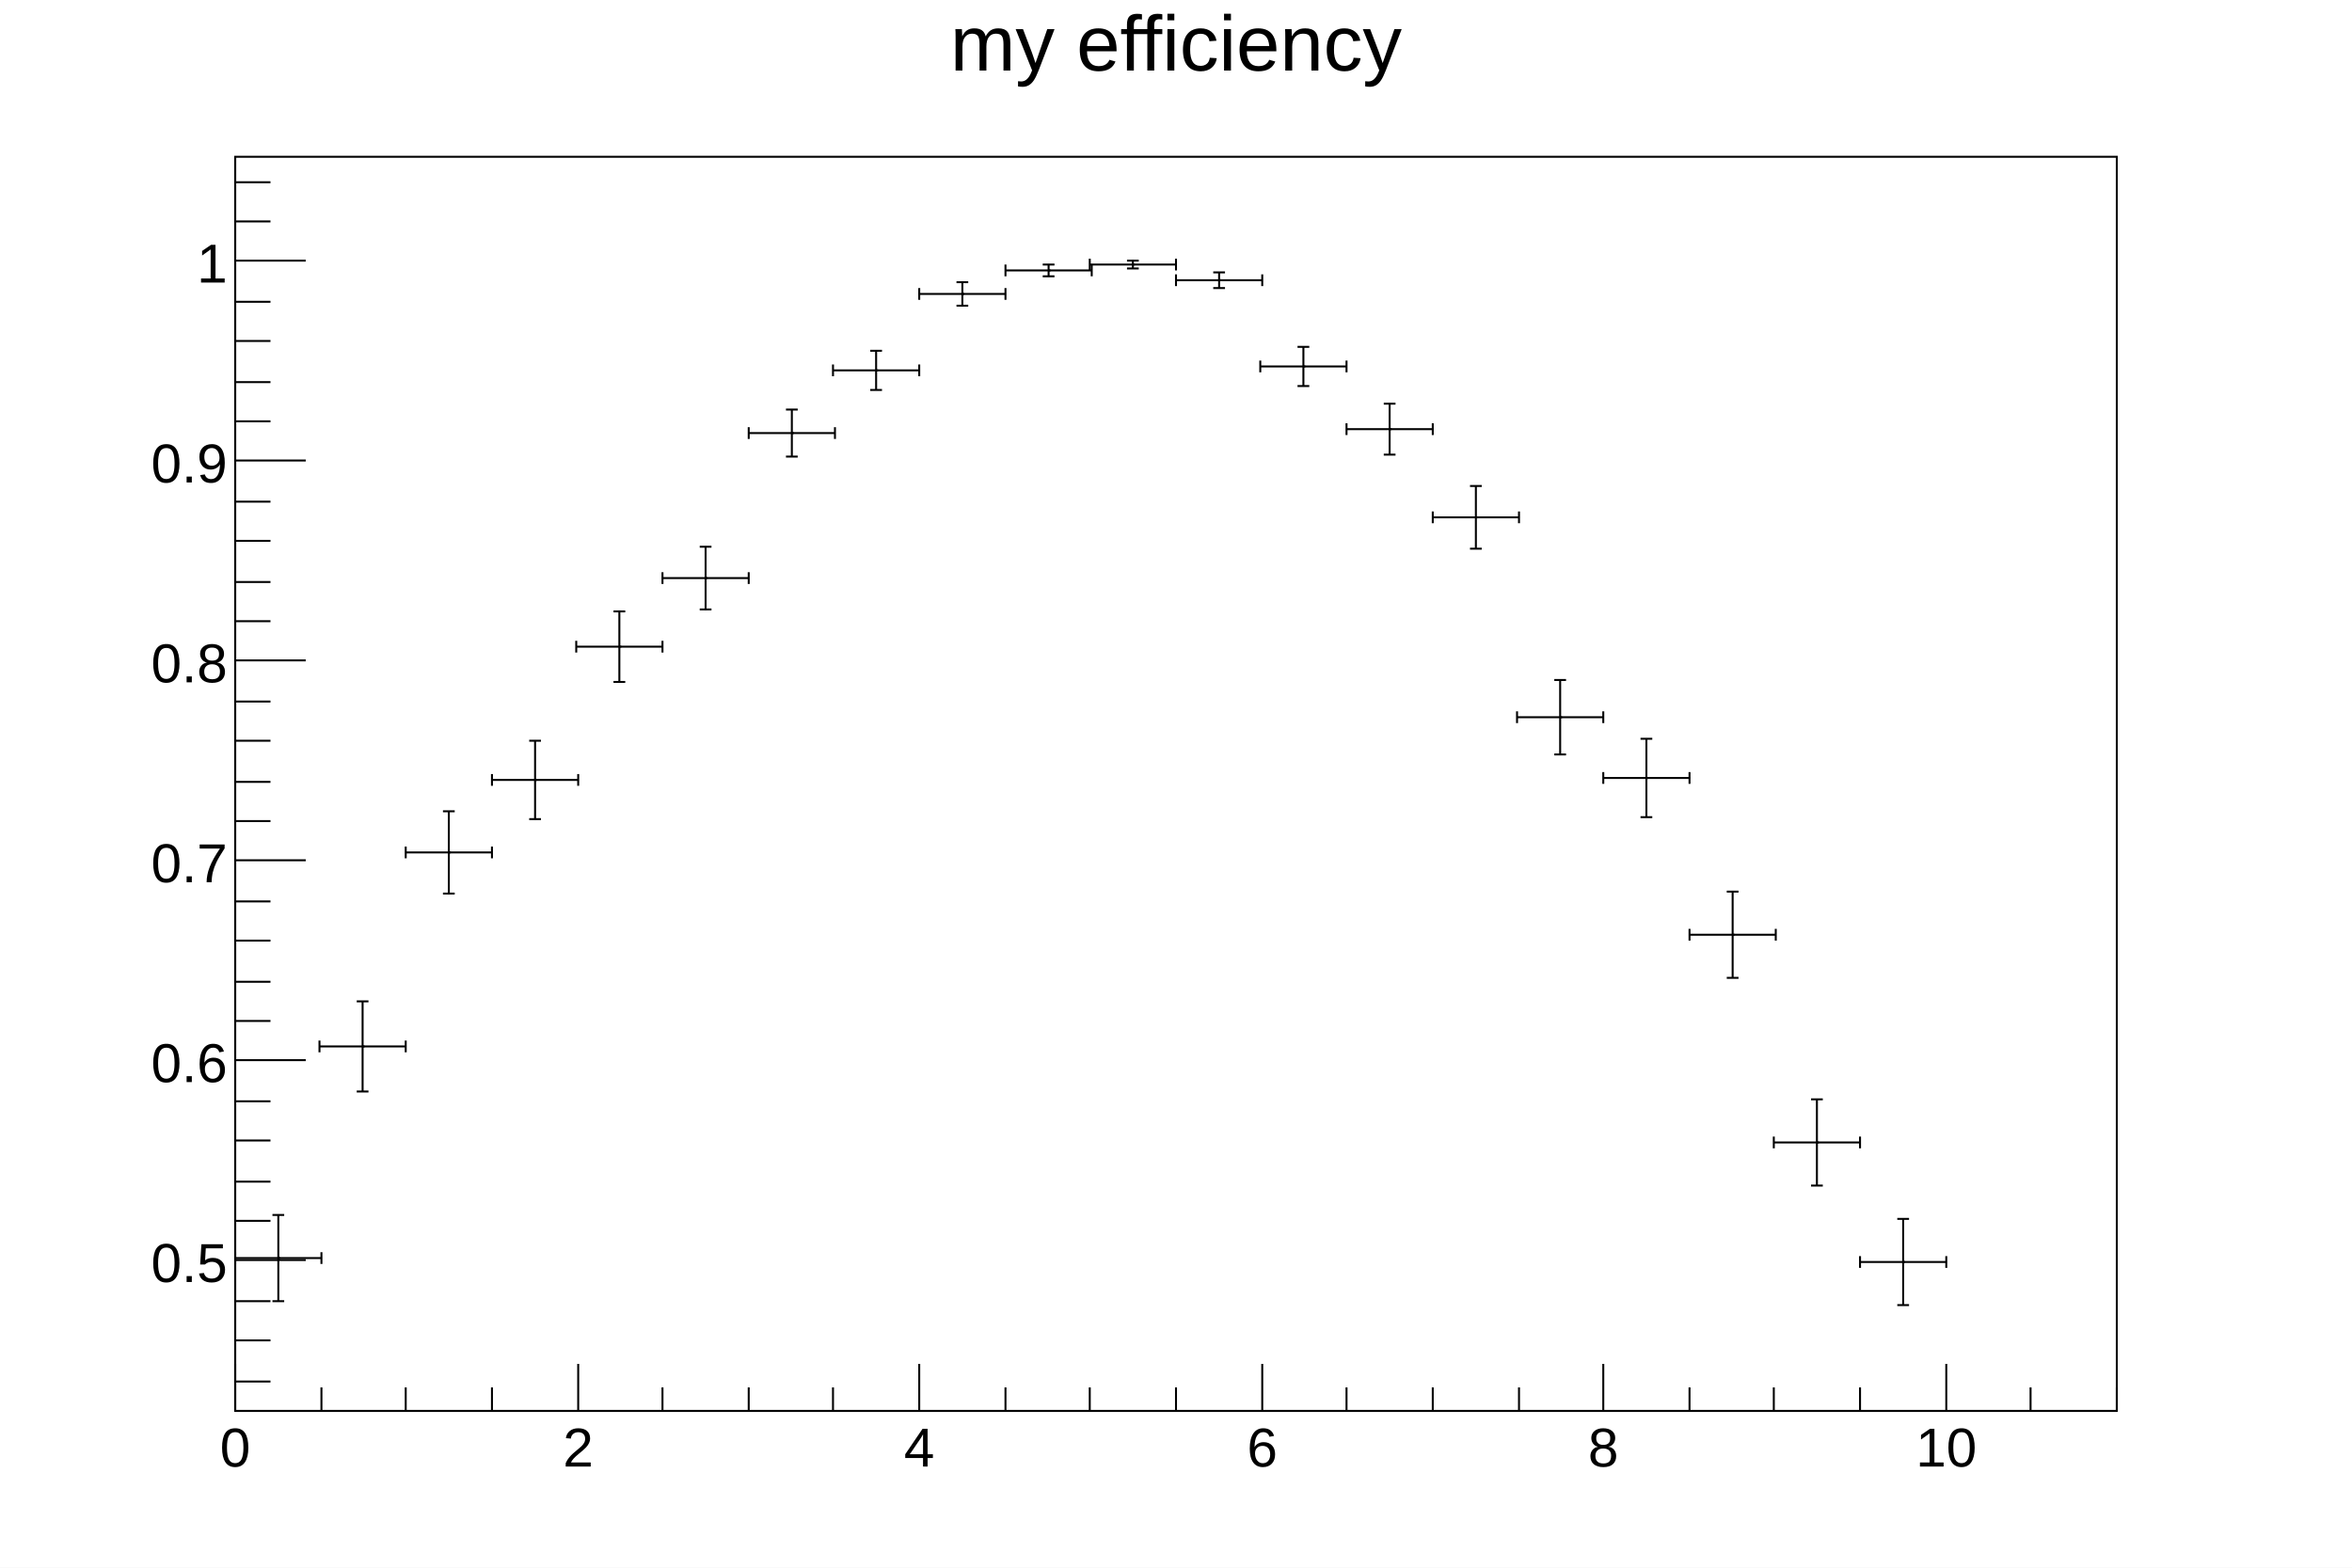
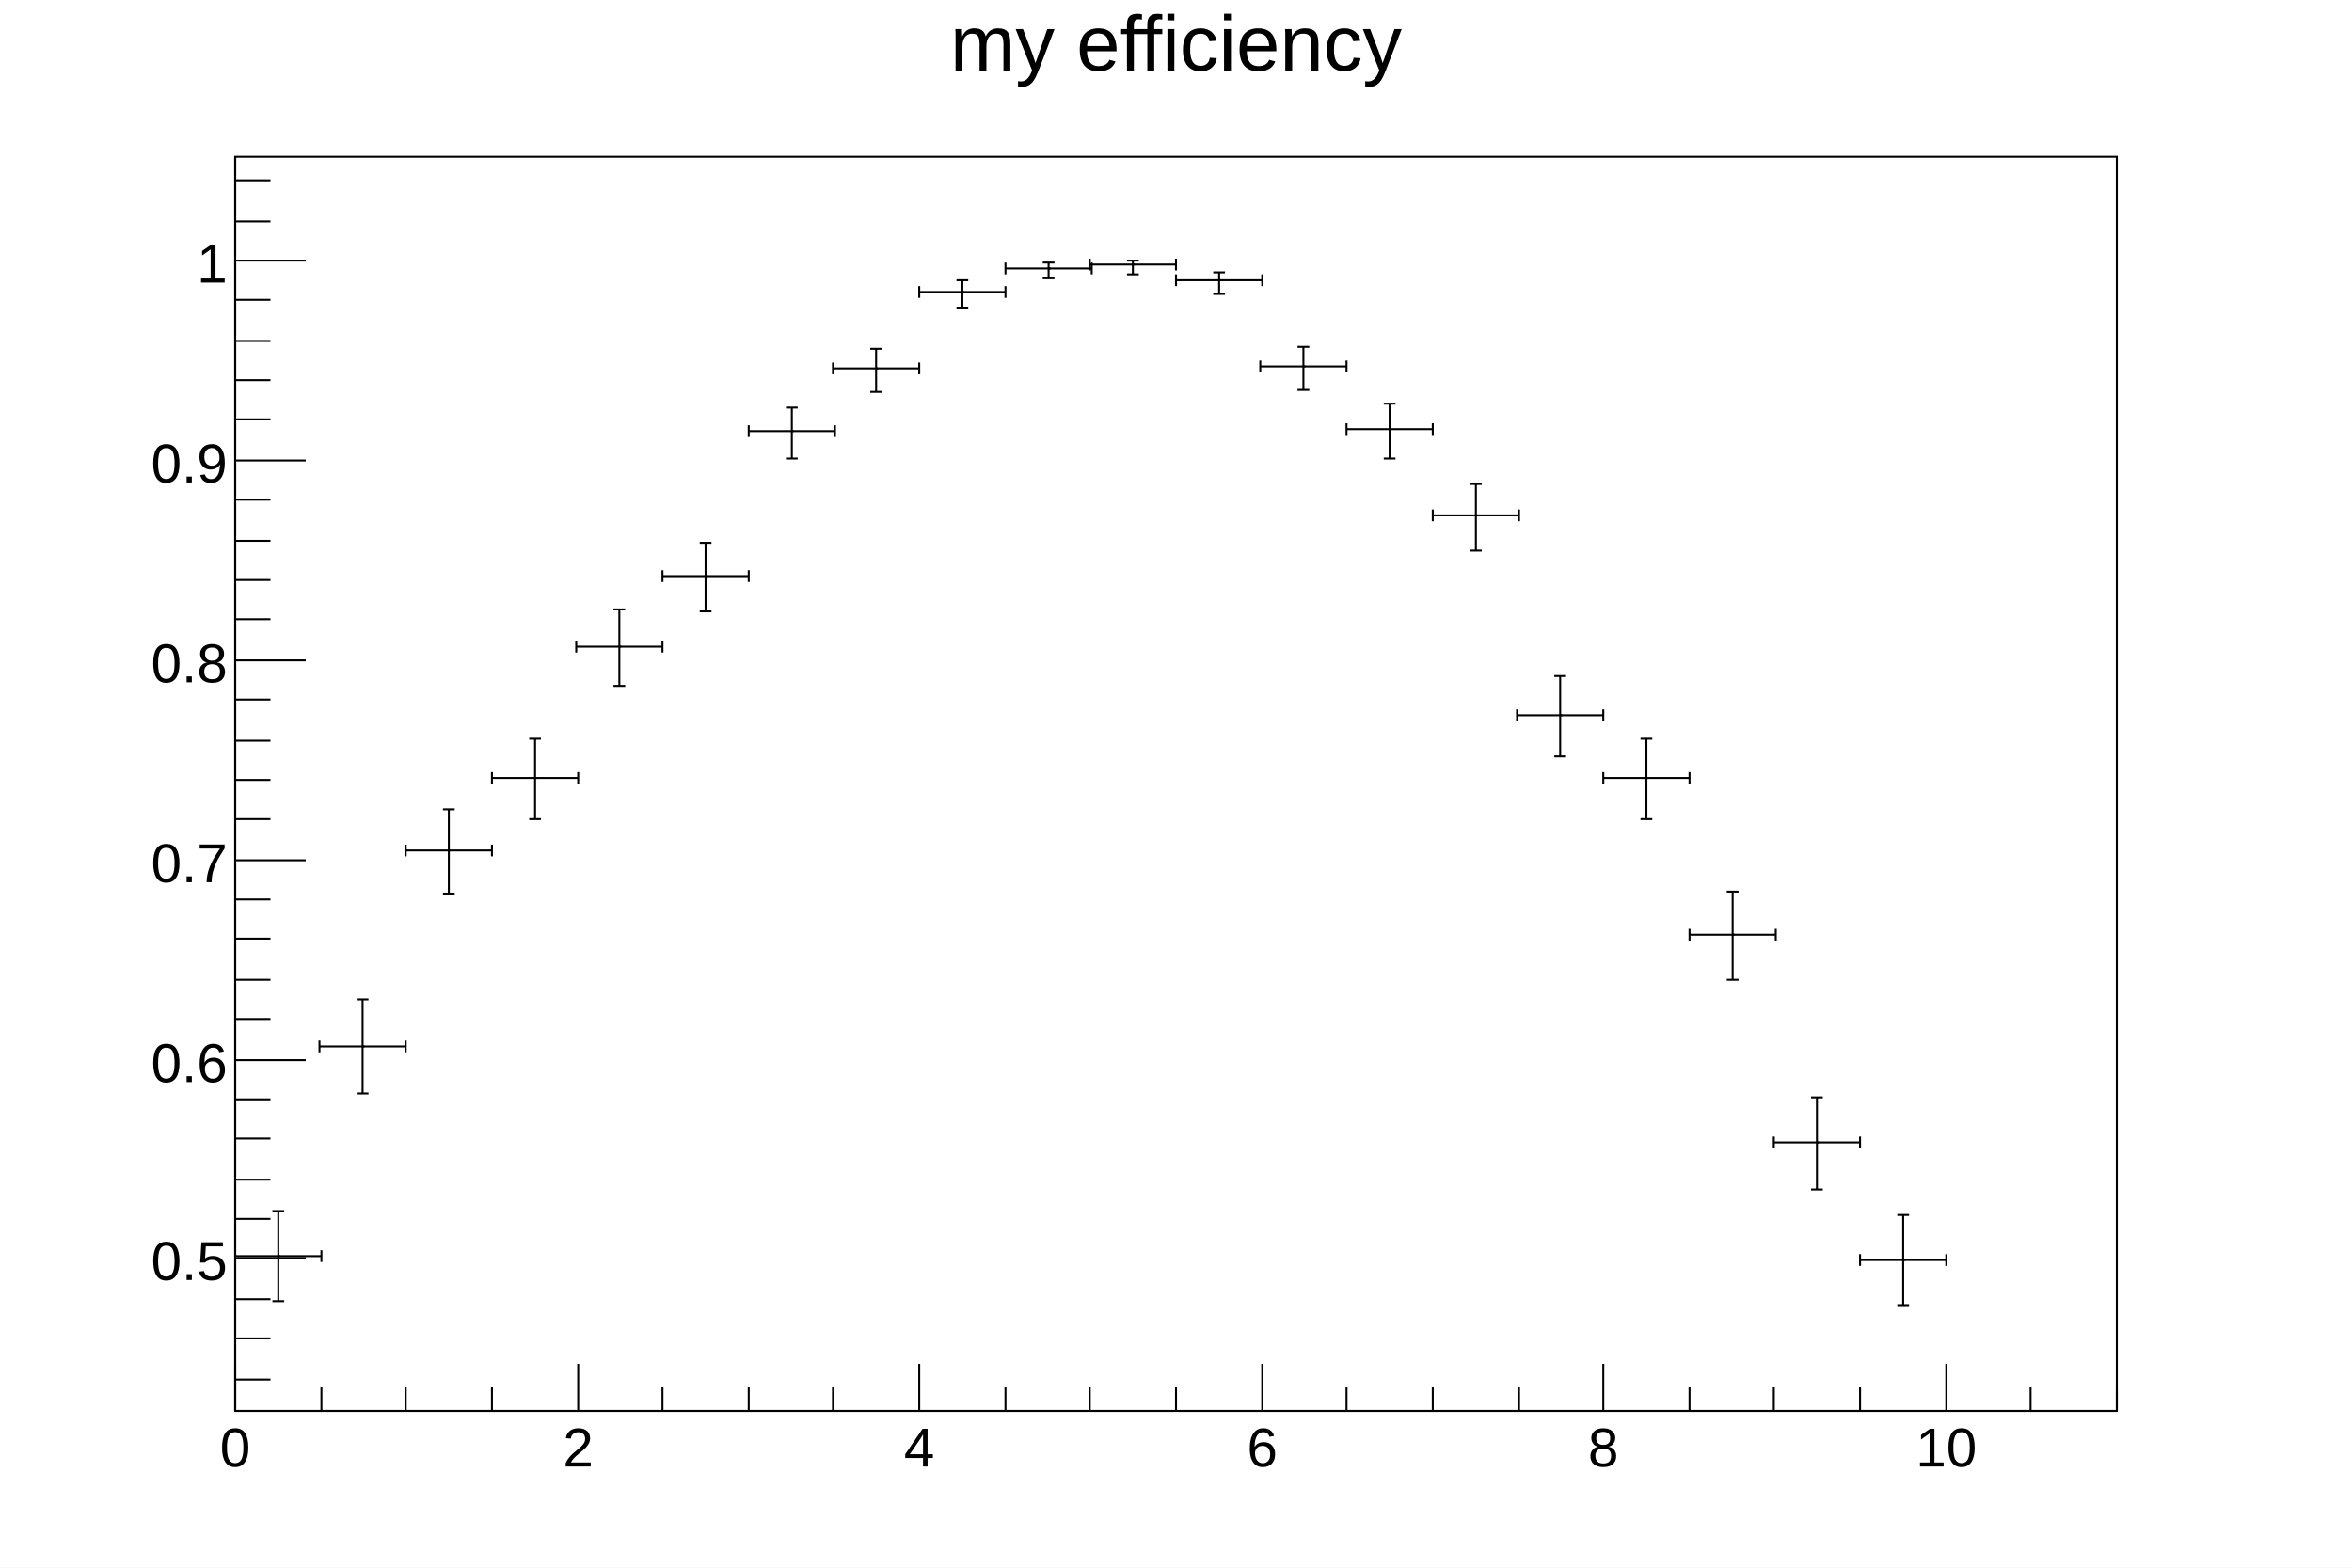
<svg xmlns="http://www.w3.org/2000/svg" viewBox="0 0 1200 800" preserveAspectRatio="none" width="1200" height="800">
  <path d="M0,0H1200V800H0Z" style="fill: white;" />
  <g>
    <g transform="translate(120,80)">
      <path d="M0,0H960V640H0Z" style="fill: white; stroke: black; stroke-width: 1;" />
      <svg x="0" y="0" overflow="hidden" width="960" height="640" viewBox="0 0 960 640">
        <g>
-           <g transform="translate(22,562)">
-             <path style="stroke: black; stroke-width: 1; fill: none;" d="M0,0H-22m0,3v-6M0,0H22m0,3v-6M0,0V22m3,0h-6M0,0V-22m3,0h-6" />
+           <g transform="translate(22,561)">
+             <path style="stroke: black; stroke-width: 1; fill: none;" d="M0,0H-22m0,3v-6M0,0H22m0,3v-6M0,0V23m3,0h-6M0,0V-23m3,0h-6" />
          </g>
          <g transform="translate(65,454)">
+             <path style="stroke: black; stroke-width: 1; fill: none;" d="M0,0H-22m0,3v-6M0,0H22m0,3v-6M0,0V24m3,0h-6M0,0V-24m3,0h-6" />
+           </g>
+           <g transform="translate(109,354)">
+             <path style="stroke: black; stroke-width: 1; fill: none;" d="M0,0H-22m0,3v-6M0,0H22m0,3v-6M0,0V22m3,0h-6M0,0V-21m3,0h-6" />
+           </g>
+           <g transform="translate(153,317)">
+             <path style="stroke: black; stroke-width: 1; fill: none;" d="M0,0H-22m0,3v-6M0,0H22m0,3v-6M0,0V21m3,0h-6M0,0V-20m3,0h-6" />
+           </g>
+           <g transform="translate(196,250)">
+             <path style="stroke: black; stroke-width: 1; fill: none;" d="M0,0H-22m0,3v-6M0,0H22m0,3v-6M0,0V20m3,0h-6M0,0V-19m3,0h-6" />
+           </g>
+           <g transform="translate(240,214)">
+             <path style="stroke: black; stroke-width: 1; fill: none;" d="M0,0H-22m0,3v-6M0,0H22m0,3v-6M0,0V18m3,0h-6M0,0V-17m3,0h-6" />
+           </g>
+           <g transform="translate(284,140)">
+             <path style="stroke: black; stroke-width: 1; fill: none;" d="M0,0H-22m0,3v-6M0,0H22m0,3v-6M0,0V14m3,0h-6M0,0V-12m3,0h-6" />
+           </g>
+           <g transform="translate(327,108)">
+             <path style="stroke: black; stroke-width: 1; fill: none;" d="M0,0H-22m0,3v-6M0,0H22m0,3v-6M0,0V12m3,0h-6M0,0V-10m3,0h-6" />
+           </g>
+           <g transform="translate(371,69)">
+             <path style="stroke: black; stroke-width: 1; fill: none;" d="M0,0H-22m0,3v-6M0,0H22m0,3v-6M0,0V8m3,0h-6M0,0V-6m3,0h-6" />
+           </g>
+           <g transform="translate(415,57)">
+             <path style="stroke: black; stroke-width: 1; fill: none;" d="M0,0H-22m0,3v-6M0,0H22m0,3v-6M0,0V5m3,0h-6M0,0V-3m3,0h-6" />
+           </g>
+           <g transform="translate(458,55)">
+             <path style="stroke: black; stroke-width: 1; fill: none;" d="M0,0H-22m0,3v-6M0,0H22m0,3v-6M0,0V5m3,0h-6M0,0V-2m3,0h-6" />
+           </g>
+           <g transform="translate(502,63)">
+             <path style="stroke: black; stroke-width: 1; fill: none;" d="M0,0H-22m0,3v-6M0,0H22m0,3v-6M0,0V7m3,0h-6M0,0V-4m3,0h-6" />
+           </g>
+           <g transform="translate(545,107)">
+             <path style="stroke: black; stroke-width: 1; fill: none;" d="M0,0H-22m0,3v-6M0,0H22m0,3v-6M0,0V12m3,0h-6M0,0V-10m3,0h-6" />
+           </g>
+           <g transform="translate(589,139)">
+             <path style="stroke: black; stroke-width: 1; fill: none;" d="M0,0H-22m0,3v-6M0,0H22m0,3v-6M0,0V15m3,0h-6M0,0V-13m3,0h-6" />
+           </g>
+           <g transform="translate(633,183)">
+             <path style="stroke: black; stroke-width: 1; fill: none;" d="M0,0H-22m0,3v-6M0,0H22m0,3v-6M0,0V18m3,0h-6M0,0V-16m3,0h-6" />
+           </g>
+           <g transform="translate(676,285)">
+             <path style="stroke: black; stroke-width: 1; fill: none;" d="M0,0H-22m0,3v-6M0,0H22m0,3v-6M0,0V21m3,0h-6M0,0V-20m3,0h-6" />
+           </g>
+           <g transform="translate(720,317)">
+             <path style="stroke: black; stroke-width: 1; fill: none;" d="M0,0H-22m0,3v-6M0,0H22m0,3v-6M0,0V21m3,0h-6M0,0V-20m3,0h-6" />
+           </g>
+           <g transform="translate(764,397)">
+             <path style="stroke: black; stroke-width: 1; fill: none;" d="M0,0H-22m0,3v-6M0,0H22m0,3v-6M0,0V23m3,0h-6M0,0V-22m3,0h-6" />
+           </g>
+           <g transform="translate(807,503)">
+             <path style="stroke: black; stroke-width: 1; fill: none;" d="M0,0H-22m0,3v-6M0,0H22m0,3v-6M0,0V24m3,0h-6M0,0V-23m3,0h-6" />
+           </g>
+           <g transform="translate(851,563)">
            <path style="stroke: black; stroke-width: 1; fill: none;" d="M0,0H-22m0,3v-6M0,0H22m0,3v-6M0,0V23m3,0h-6M0,0V-23m3,0h-6" />
          </g>
-           <g transform="translate(109,355)">
-             <path style="stroke: black; stroke-width: 1; fill: none;" d="M0,0H-22m0,3v-6M0,0H22m0,3v-6M0,0V21m3,0h-6M0,0V-21m3,0h-6" />
-           </g>
-           <g transform="translate(153,318)">
-             <path style="stroke: black; stroke-width: 1; fill: none;" d="M0,0H-22m0,3v-6M0,0H22m0,3v-6M0,0V20m3,0h-6M0,0V-20m3,0h-6" />
-           </g>
-           <g transform="translate(196,250)">
-             <path style="stroke: black; stroke-width: 1; fill: none;" d="M0,0H-22m0,3v-6M0,0H22m0,3v-6M0,0V18m3,0h-6M0,0V-18m3,0h-6" />
-           </g>
-           <g transform="translate(240,215)">
-             <path style="stroke: black; stroke-width: 1; fill: none;" d="M0,0H-22m0,3v-6M0,0H22m0,3v-6M0,0V16m3,0h-6M0,0V-16m3,0h-6" />
-           </g>
-           <g transform="translate(284,141)">
-             <path style="stroke: black; stroke-width: 1; fill: none;" d="M0,0H-22m0,3v-6M0,0H22m0,3v-6M0,0V12m3,0h-6M0,0V-12m3,0h-6" />
-           </g>
-           <g transform="translate(327,109)">
-             <path style="stroke: black; stroke-width: 1; fill: none;" d="M0,0H-22m0,3v-6M0,0H22m0,3v-6M0,0V10m3,0h-6M0,0V-10m3,0h-6" />
-           </g>
-           <g transform="translate(371,70)">
-             <path style="stroke: black; stroke-width: 1; fill: none;" d="M0,0H-22m0,3v-6M0,0H22m0,3v-6M0,0V6m3,0h-6M0,0V-6m3,0h-6" />
-           </g>
-           <g transform="translate(415,58)">
-             <path style="stroke: black; stroke-width: 1; fill: none;" d="M0,0H-22m0,3v-6M0,0H22m0,3v-6M0,0V3m3,0h-6M0,0V-3m3,0h-6" />
-           </g>
-           <g transform="translate(458,55)">
-             <path style="stroke: black; stroke-width: 1; fill: none;" d="M0,0H-22m0,3v-6M0,0H22m0,3v-6M0,0V2m3,0h-6M0,0V-2m3,0h-6" />
-           </g>
-           <g transform="translate(502,63)">
-             <path style="stroke: black; stroke-width: 1; fill: none;" d="M0,0H-22m0,3v-6M0,0H22m0,3v-6M0,0V4m3,0h-6M0,0V-4m3,0h-6" />
-           </g>
-           <g transform="translate(545,107)">
-             <path style="stroke: black; stroke-width: 1; fill: none;" d="M0,0H-22m0,3v-6M0,0H22m0,3v-6M0,0V10m3,0h-6M0,0V-10m3,0h-6" />
-           </g>
-           <g transform="translate(589,139)">
-             <path style="stroke: black; stroke-width: 1; fill: none;" d="M0,0H-22m0,3v-6M0,0H22m0,3v-6M0,0V13m3,0h-6M0,0V-13m3,0h-6" />
-           </g>
-           <g transform="translate(633,184)">
-             <path style="stroke: black; stroke-width: 1; fill: none;" d="M0,0H-22m0,3v-6M0,0H22m0,3v-6M0,0V16m3,0h-6M0,0V-16m3,0h-6" />
-           </g>
-           <g transform="translate(676,286)">
-             <path style="stroke: black; stroke-width: 1; fill: none;" d="M0,0H-22m0,3v-6M0,0H22m0,3v-6M0,0V19m3,0h-6M0,0V-19m3,0h-6" />
-           </g>
-           <g transform="translate(720,317)">
-             <path style="stroke: black; stroke-width: 1; fill: none;" d="M0,0H-22m0,3v-6M0,0H22m0,3v-6M0,0V20m3,0h-6M0,0V-20m3,0h-6" />
-           </g>
-           <g transform="translate(764,397)">
-             <path style="stroke: black; stroke-width: 1; fill: none;" d="M0,0H-22m0,3v-6M0,0H22m0,3v-6M0,0V22m3,0h-6M0,0V-22m3,0h-6" />
-           </g>
-           <g transform="translate(807,503)">
-             <path style="stroke: black; stroke-width: 1; fill: none;" d="M0,0H-22m0,3v-6M0,0H22m0,3v-6M0,0V22m3,0h-6M0,0V-22m3,0h-6" />
-           </g>
-           <g transform="translate(851,564)">
-             <path style="stroke: black; stroke-width: 1; fill: none;" d="M0,0H-22m0,3v-6M0,0H22m0,3v-6M0,0V22m3,0h-6M0,0V-22m3,0h-6" />
-           </g>
-           <path d="M22,562h1M65,454h1m43,-99h1m43,-37h1m42,-68h1m43,-35h1m43,-74h1m42,-32h1M371,70h1M415,58h1m42,-3h1m43,8h1m42,44h1m43,32h1m43,45h1m42,102h1m43,31h1m43,80h1m42,106h1m43,61h1" style="stroke: black; fill: none;" />
+           <path d="M22,561h1M65,454h1M109,354h1m43,-37h1m42,-67h1m43,-36h1m43,-74h1m42,-32h1M371,69h1M415,57h1m42,-2h1m43,8h1m42,44h1m43,32h1m43,44h1m42,102h1m43,32h1m43,80h1m42,106h1m43,60h1" style="stroke: black; fill: none;" />
        </g>
      </svg>
      <g>
        <g transform="translate(0,640)">
          <path d="M0,0h960M0,-24v24m44,-12v12m43,-12v12m44,-12v12m44,-24v24m43,-12v12m44,-12v12m43,-12v12m44,-24v24m44,-12v12m43,-12v12m44,-12v12m44,-24v24m43,-12v12m44,-12v12m44,-12v12m43,-24v24m44,-12v12m43,-12v12m44,-12v12m44,-24v24m43,-12v12m44,-12v12" style="stroke: black; stroke-width: 1;" />
          <g font-family="Arial" font-size="28" space="preserve" fill="black" text-anchor="middle">
            <text dy=".8em" transform="translate(0,6)">
       0
      </text>
            <text dy=".8em" transform="translate(175,6)">
       2
      </text>
            <text dy=".8em" transform="translate(349,6)">
       4
      </text>
            <text dy=".8em" transform="translate(524,6)">
       6
      </text>
            <text dy=".8em" transform="translate(698,6)">
       8
      </text>
            <text dy=".8em" transform="translate(873,6)">
       10
      </text>
          </g>
        </g>
        <g>
-           <path d="M0,0v640M18,625h-18m18,-21h-18m18,-20h-18m36,-21h-36m18,-20h-18m18,-20h-18m18,-21h-18m18,-20h-18m36,-21h-36m18,-20h-18m18,-20h-18m18,-21h-18m18,-20h-18m36,-21h-36m18,-20h-18m18,-20h-18m18,-21h-18m18,-20h-18m36,-21h-36m18,-20h-18m18,-20h-18m18,-21h-18m18,-20h-18m36,-21h-36m18,-20h-18m18,-20h-18m18,-21h-18m18,-20h-18m36,-21h-36m18,-20h-18m18,-20h-18" style="stroke: black; stroke-width: 1;" />
+           <path d="M0,0v640M18,624h-18m18,-21h-18m18,-20h-18m36,-21h-36m18,-20h-18m18,-20h-18m18,-21h-18m18,-20h-18m36,-20h-36m18,-21h-18m18,-20h-18m18,-21h-18m18,-20h-18m36,-20h-36m18,-21h-18m18,-20h-18m18,-20h-18m18,-21h-18m36,-20h-36m18,-21h-18m18,-20h-18m18,-20h-18m18,-21h-18m36,-20h-36m18,-21h-18m18,-20h-18m18,-20h-18m18,-21h-18m36,-20h-36m18,-20h-18m18,-21h-18" style="stroke: black; stroke-width: 1;" />
          <g font-family="Arial" font-size="28" space="preserve" fill="black" text-anchor="end">
-             <text dy=".4em" transform="translate(-4,563)">
+             <text dy=".4em" transform="translate(-4,562)">
       0.5
      </text>
            <text dy=".4em" transform="translate(-4,461)">
       0.6
      </text>
            <text dy=".4em" transform="translate(-4,359)">
       0.7
      </text>
            <text dy=".4em" transform="translate(-4,257)">
       0.8
      </text>
            <text dy=".4em" transform="translate(-4,155)">
       0.9
      </text>
            <text dy=".4em" transform="translate(-4,53)">
       1
      </text>
          </g>
        </g>
      </g>
    </g>
    <g transform="translate(120,4)" font-family="Arial" font-size="40" space="preserve">
      <text fill="black" text-anchor="middle" dy=".8em" transform="translate(480)">
    my efficiency
   </text>
    </g>
  </g>
</svg>
